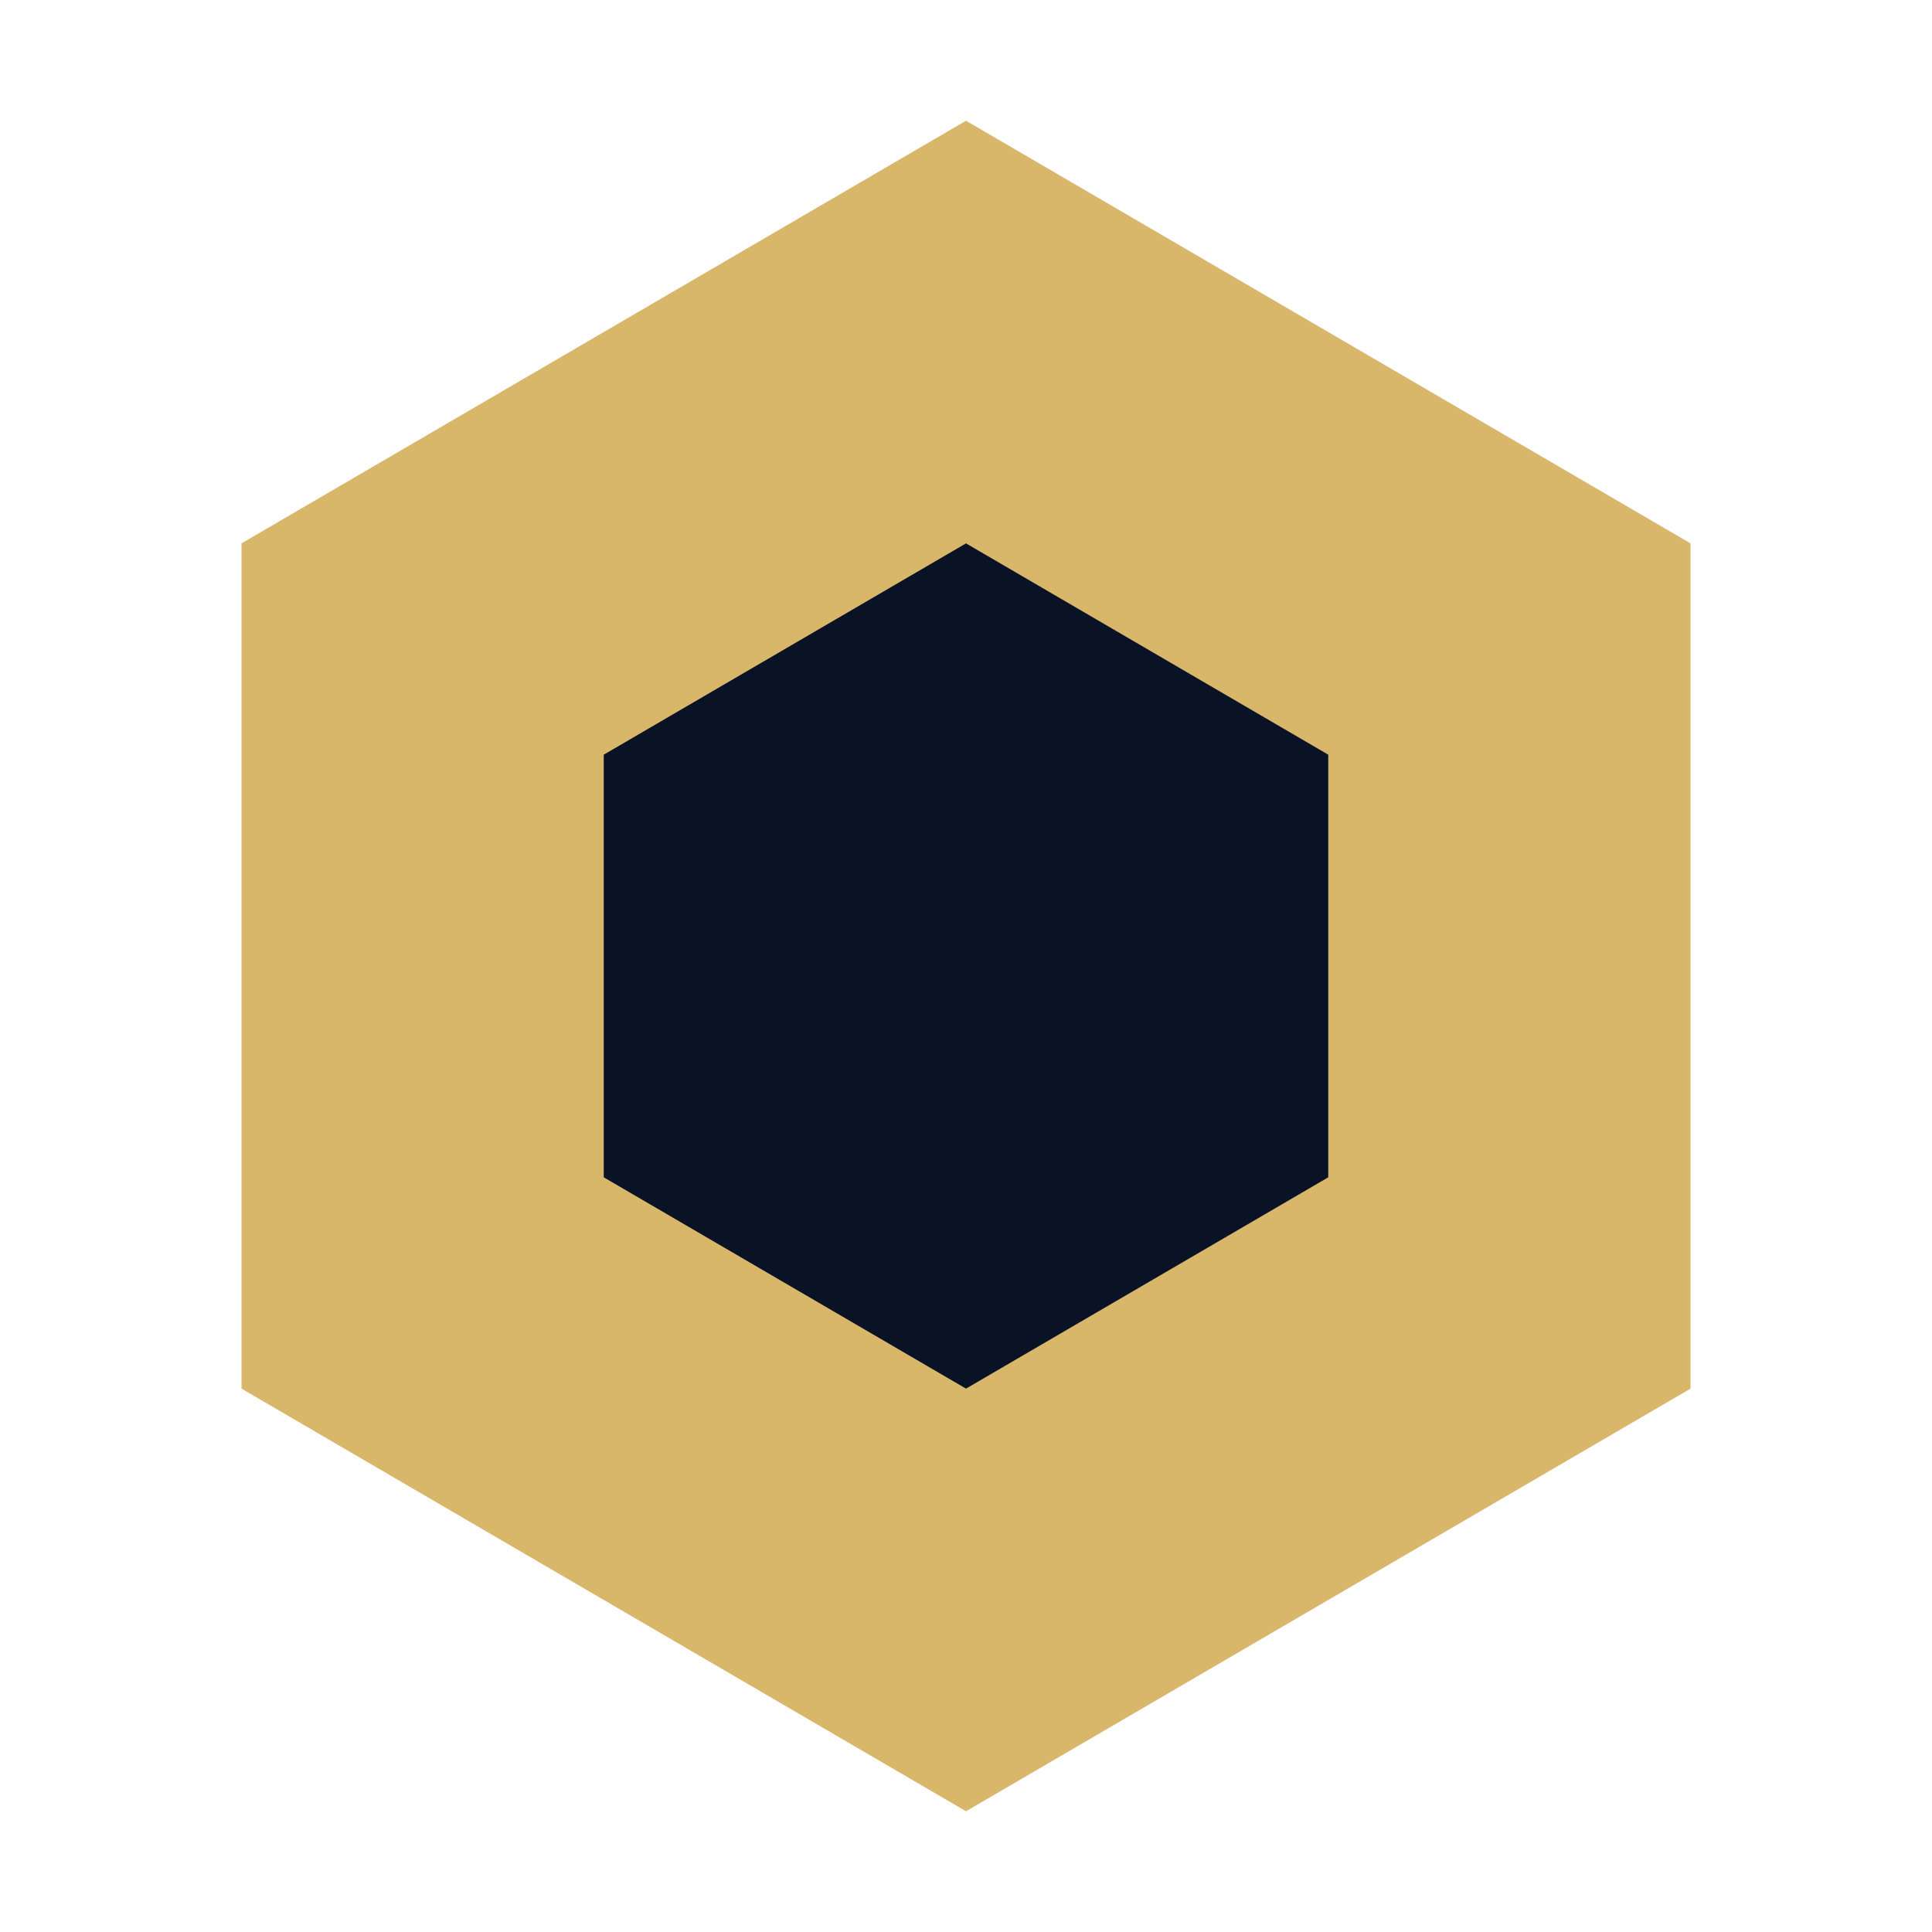
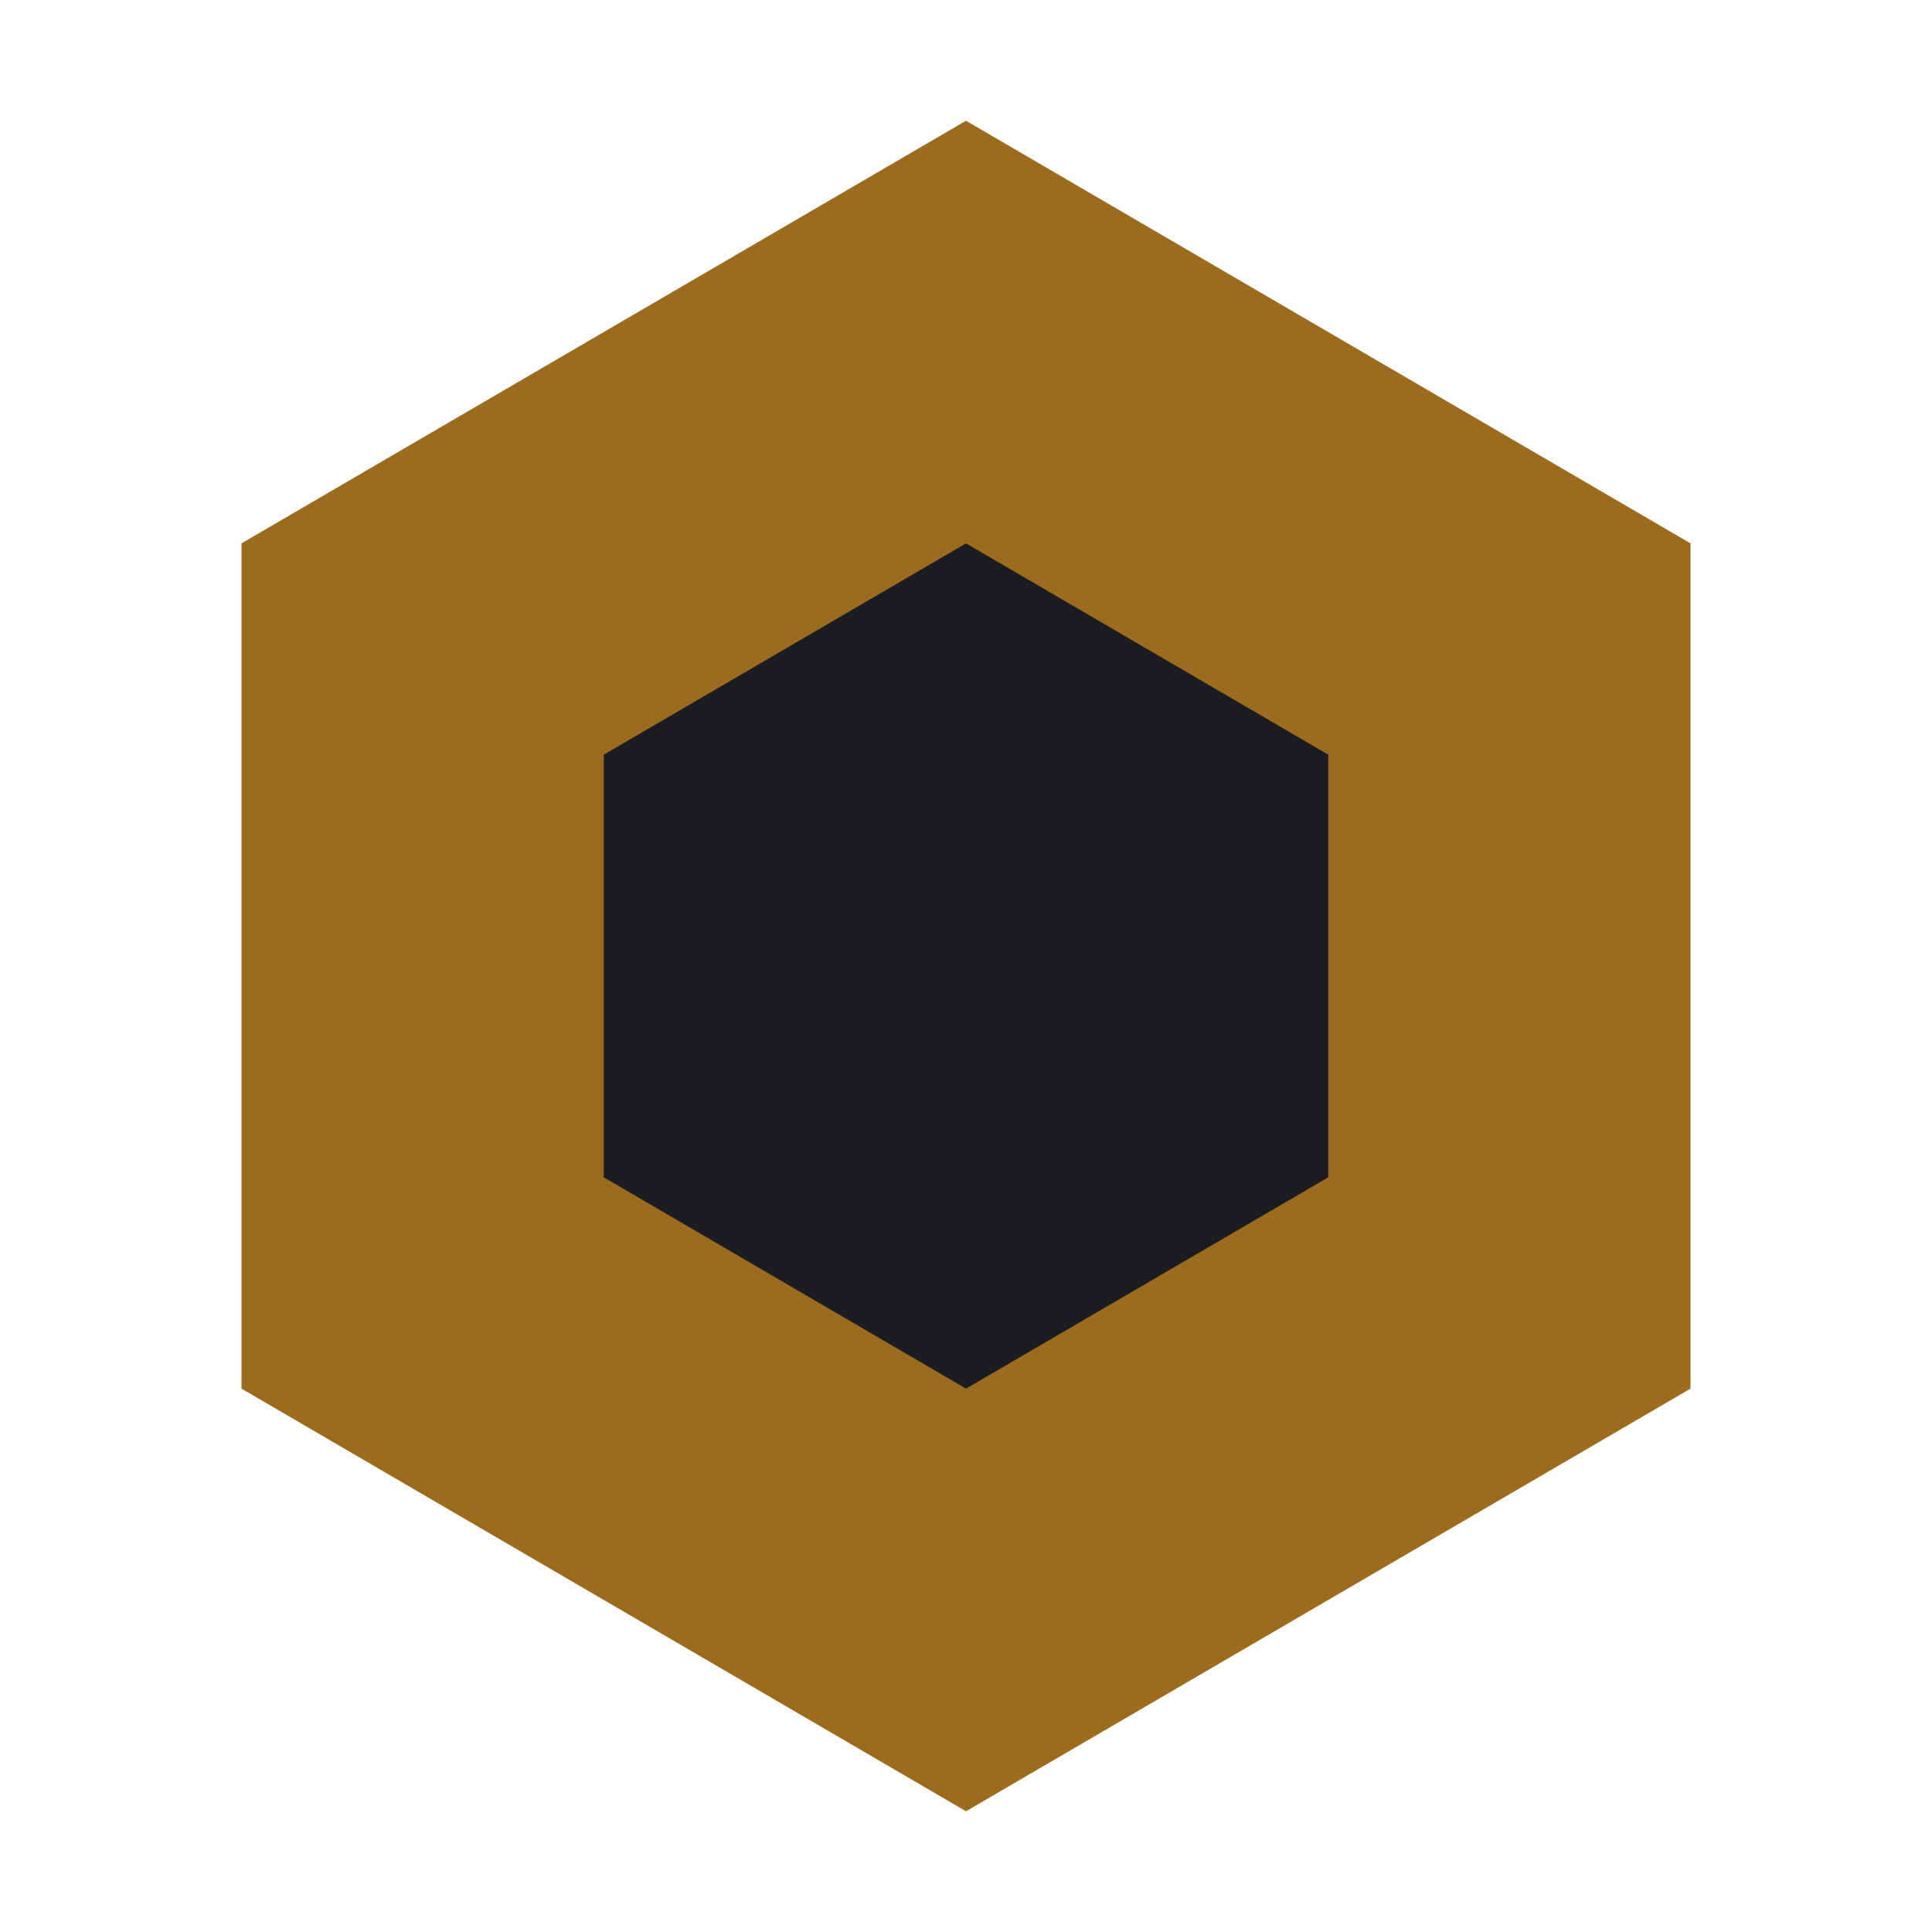
<svg xmlns="http://www.w3.org/2000/svg" viewBox="0 0 64 64">
-   <polygon points="32,4 56,18 56,46 32,60 8,46 8,18" fill="#d8b66a" />
-   <polygon points="32,18 44,25 44,39 32,46 20,39 20,25" fill="#0a1226" />
+   <polygon points="32,4 56,18 56,46 32,60 8,46 8,18" fill="#9c6b1e" />
+   <polygon points="32,18 44,25 44,39 32,46 20,39 20,25" fill="#1b1d22" />
</svg>
